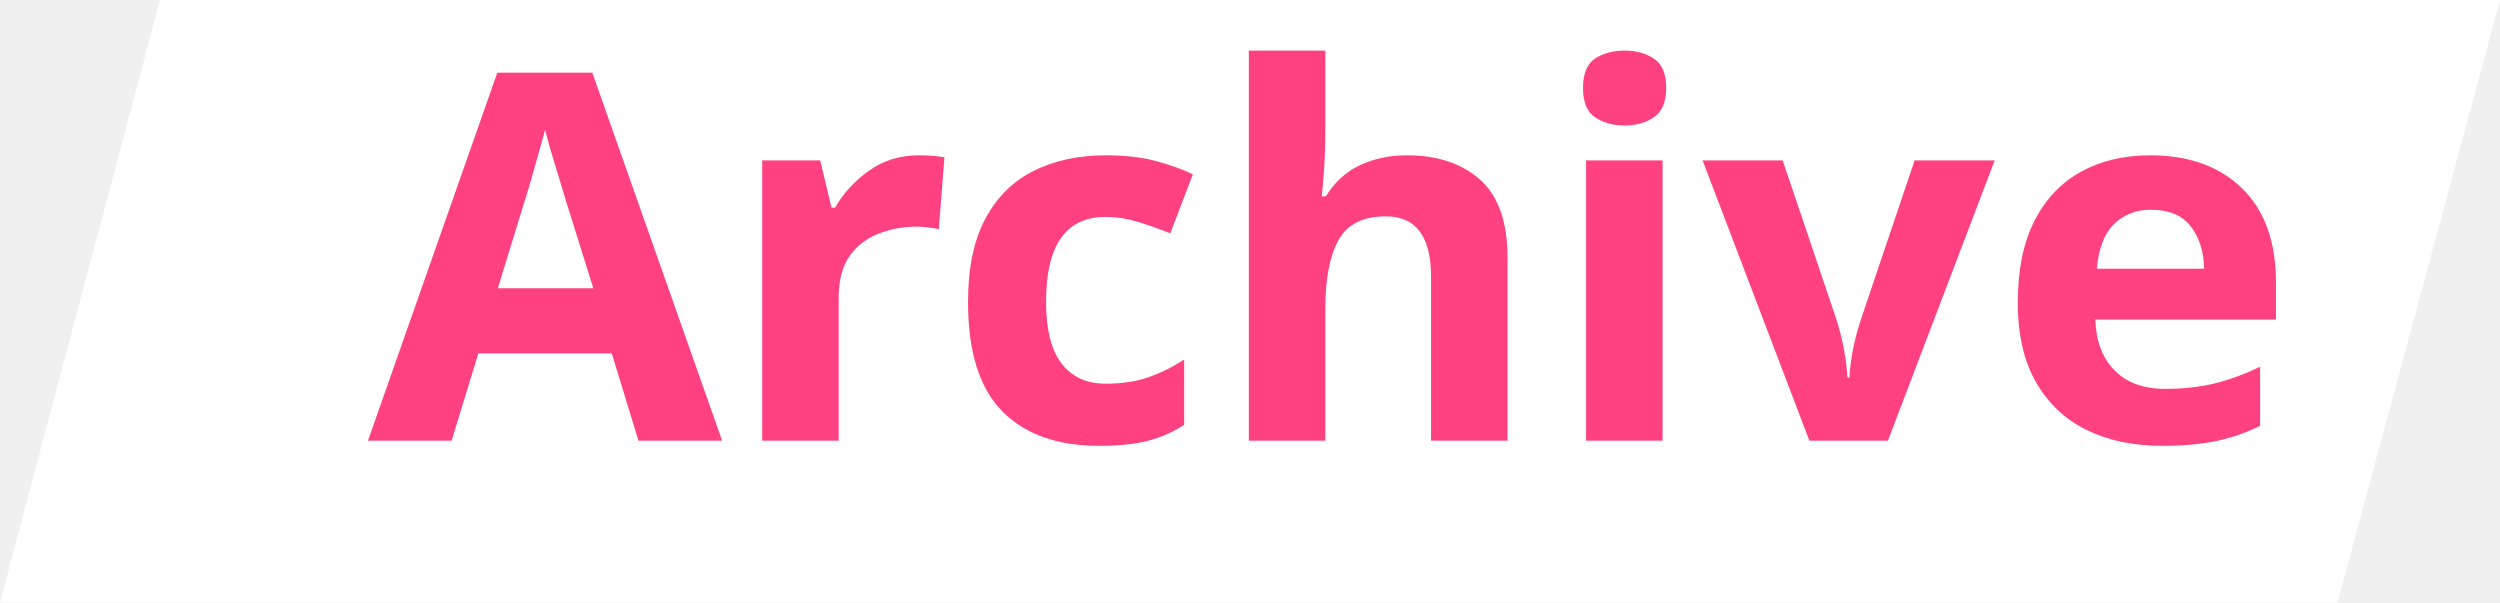
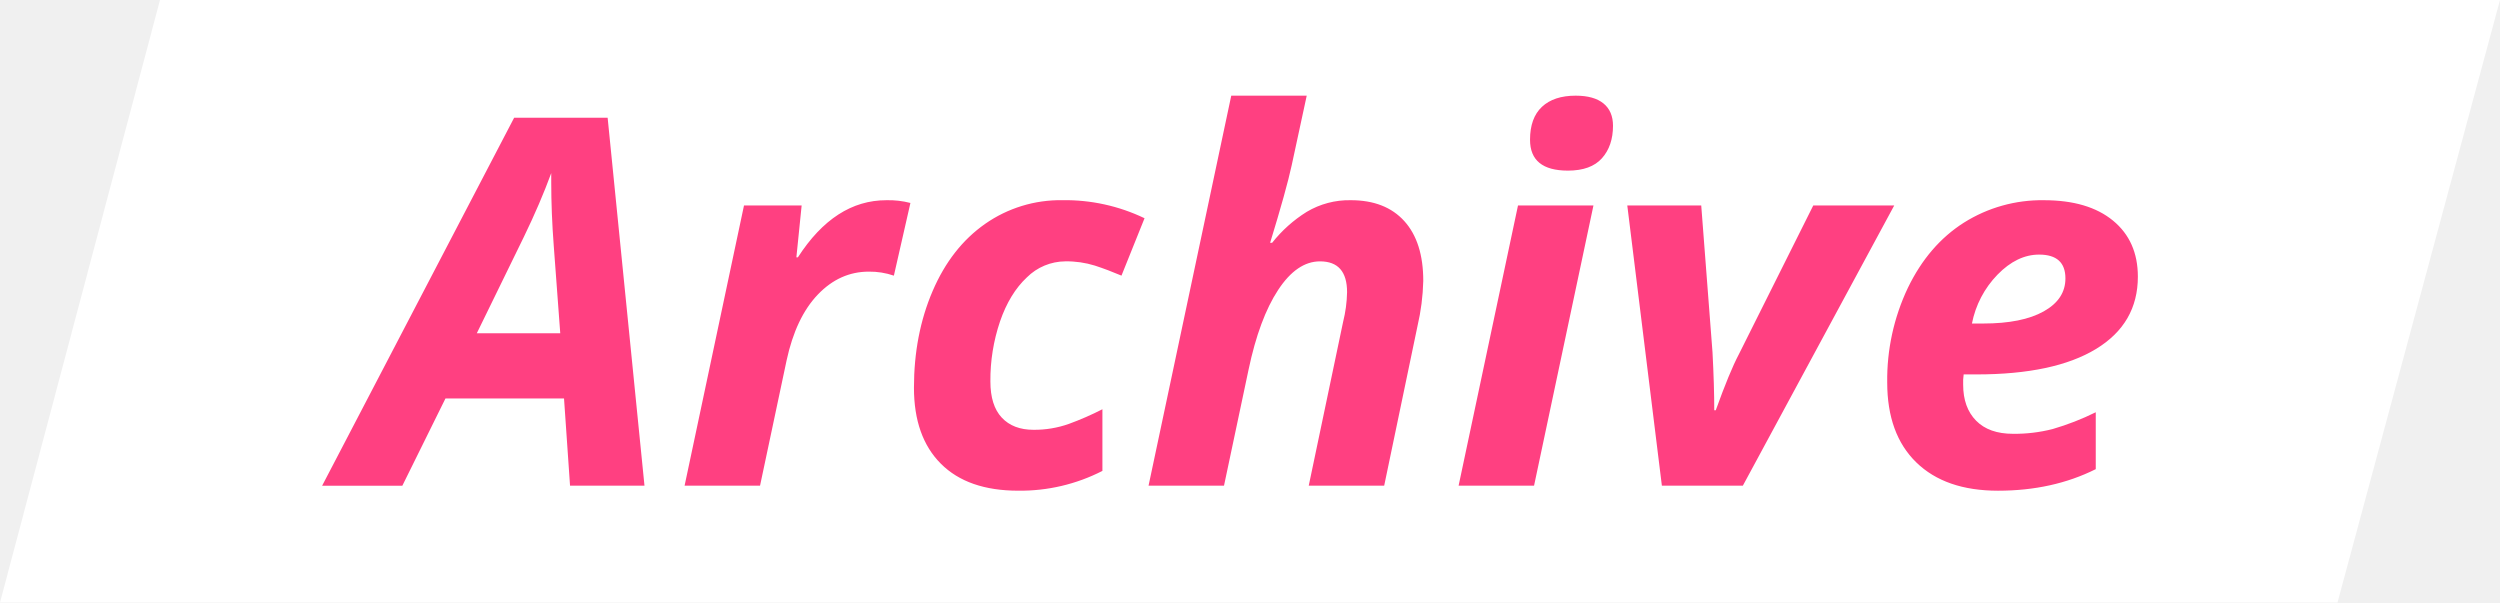
<svg xmlns="http://www.w3.org/2000/svg" width="1000" height="241" viewBox="0 0 1000 241">
  <defs>
    <style>
      .cls-1 {
        fill: #fff;
+       }
+ 
+       .cls-1, .cls-2 {
        fill-rule: evenodd;
      }

      .cls-2 {
-         font-size: 205.333px;
        fill: #ff4081;
-         font-family: Candara;
-         font-weight: 700;
      }
    </style>
  </defs>
  <path id="Rectangle_2_copy" data-name="Rectangle 2 copy" class="cls-1" d="M64,0h936L935,241H0Z" />
-   <text id="Archive" class="cls-2" x="147.185" y="176.278">Archive</text>
+   <path id="Archive" class="cls-2" d="M228.016,194.278h29.778L243.055,47.1h-37.4l-76.8,147.183h32.083l17.245-34.891H225.61Zm-37.3-60.959,18.849-38.6q6.518-13.434,10.929-25.466v3.609q0,12.233,1,25.366l2.607,35.091H190.719Zm128.434-30.378h-0.6l2.106-20.754H297.6L273.835,194.278h30.179l10.627-50.13q3.708-17.145,12.483-26.319t20.4-9.174a29.78,29.78,0,0,1,10.026,1.605l6.617-29.076a34.649,34.649,0,0,0-9.625-1.1q-20.655,0-35.392,22.86h0Zm121.816,85.421V163.7a119.529,119.529,0,0,1-13.434,5.866A41.285,41.285,0,0,1,413.4,171.92q-8.121,0-12.683-4.863t-4.562-14.488a73.066,73.066,0,0,1,3.86-24.012q3.858-11.178,10.728-17.6a22,22,0,0,1,15.39-6.416,38.022,38.022,0,0,1,11.831,1.7q5.211,1.706,10.627,4.011l9.224-22.96a73.357,73.357,0,0,0-32.885-7.219,52.527,52.527,0,0,0-30.88,9.475q-13.536,9.475-21,26.87t-7.469,38.65q0,19.652,10.778,30.429t30.93,10.778a71.935,71.935,0,0,0,33.687-7.921h0ZM567,130.412a88.543,88.543,0,0,0,2.306-18.047q0-15.54-7.57-23.912t-21.406-8.372a33.119,33.119,0,0,0-17.645,4.662,53.957,53.957,0,0,0-13.836,12.382h-0.8q6.516-21.254,8.622-30.98t6.016-27.872H492.5L459.417,194.278H489.6l9.825-46.421q4.31-20.452,11.831-31.883T528,104.545q10.829,0,10.829,12.332a53.043,53.043,0,0,1-1.6,11.931l-13.735,65.47h30.178ZM627.153,68.25q9.224,0,13.635-4.963T645.2,50.3q0-5.814-3.81-8.923t-11.129-3.108q-8.722,0-13.485,4.462t-4.762,13.184q0,12.332,15.139,12.332h0ZM637.38,82.187H607.2L583.439,194.278h30.179ZM685.705,164.1q0-9.823-.7-23.16l-4.511-58.752H650.915l13.836,112.091h32.384L757.692,82.187H725.308l-29.777,59.554q-3.711,7.02-9.224,22.358h-0.6ZM826.17,111.362q0,8.324-8.673,13.185t-24.213,4.862h-4.511A38.7,38.7,0,0,1,799,109.859q7.821-8.02,16.644-8.021,10.527,0,10.527,9.524h0Zm12.131,76.3V164.9a104.815,104.815,0,0,1-17.244,6.718,61.266,61.266,0,0,1-15.841,1.905q-9.625,0-14.789-5.264t-5.163-14.387v-2l0.2-2.106h5.113q31.08,0,47.825-10.176t16.743-28.925q0-14.237-9.926-22.409t-27.671-8.171a58.42,58.42,0,0,0-31.984,8.973q-14.136,8.974-22.408,26.067a85.752,85.752,0,0,0-8.271,37.848q0,20.657,11.63,31.984T799.2,196.283q21.856,0,39.1-8.622h0Z" />
</svg>
